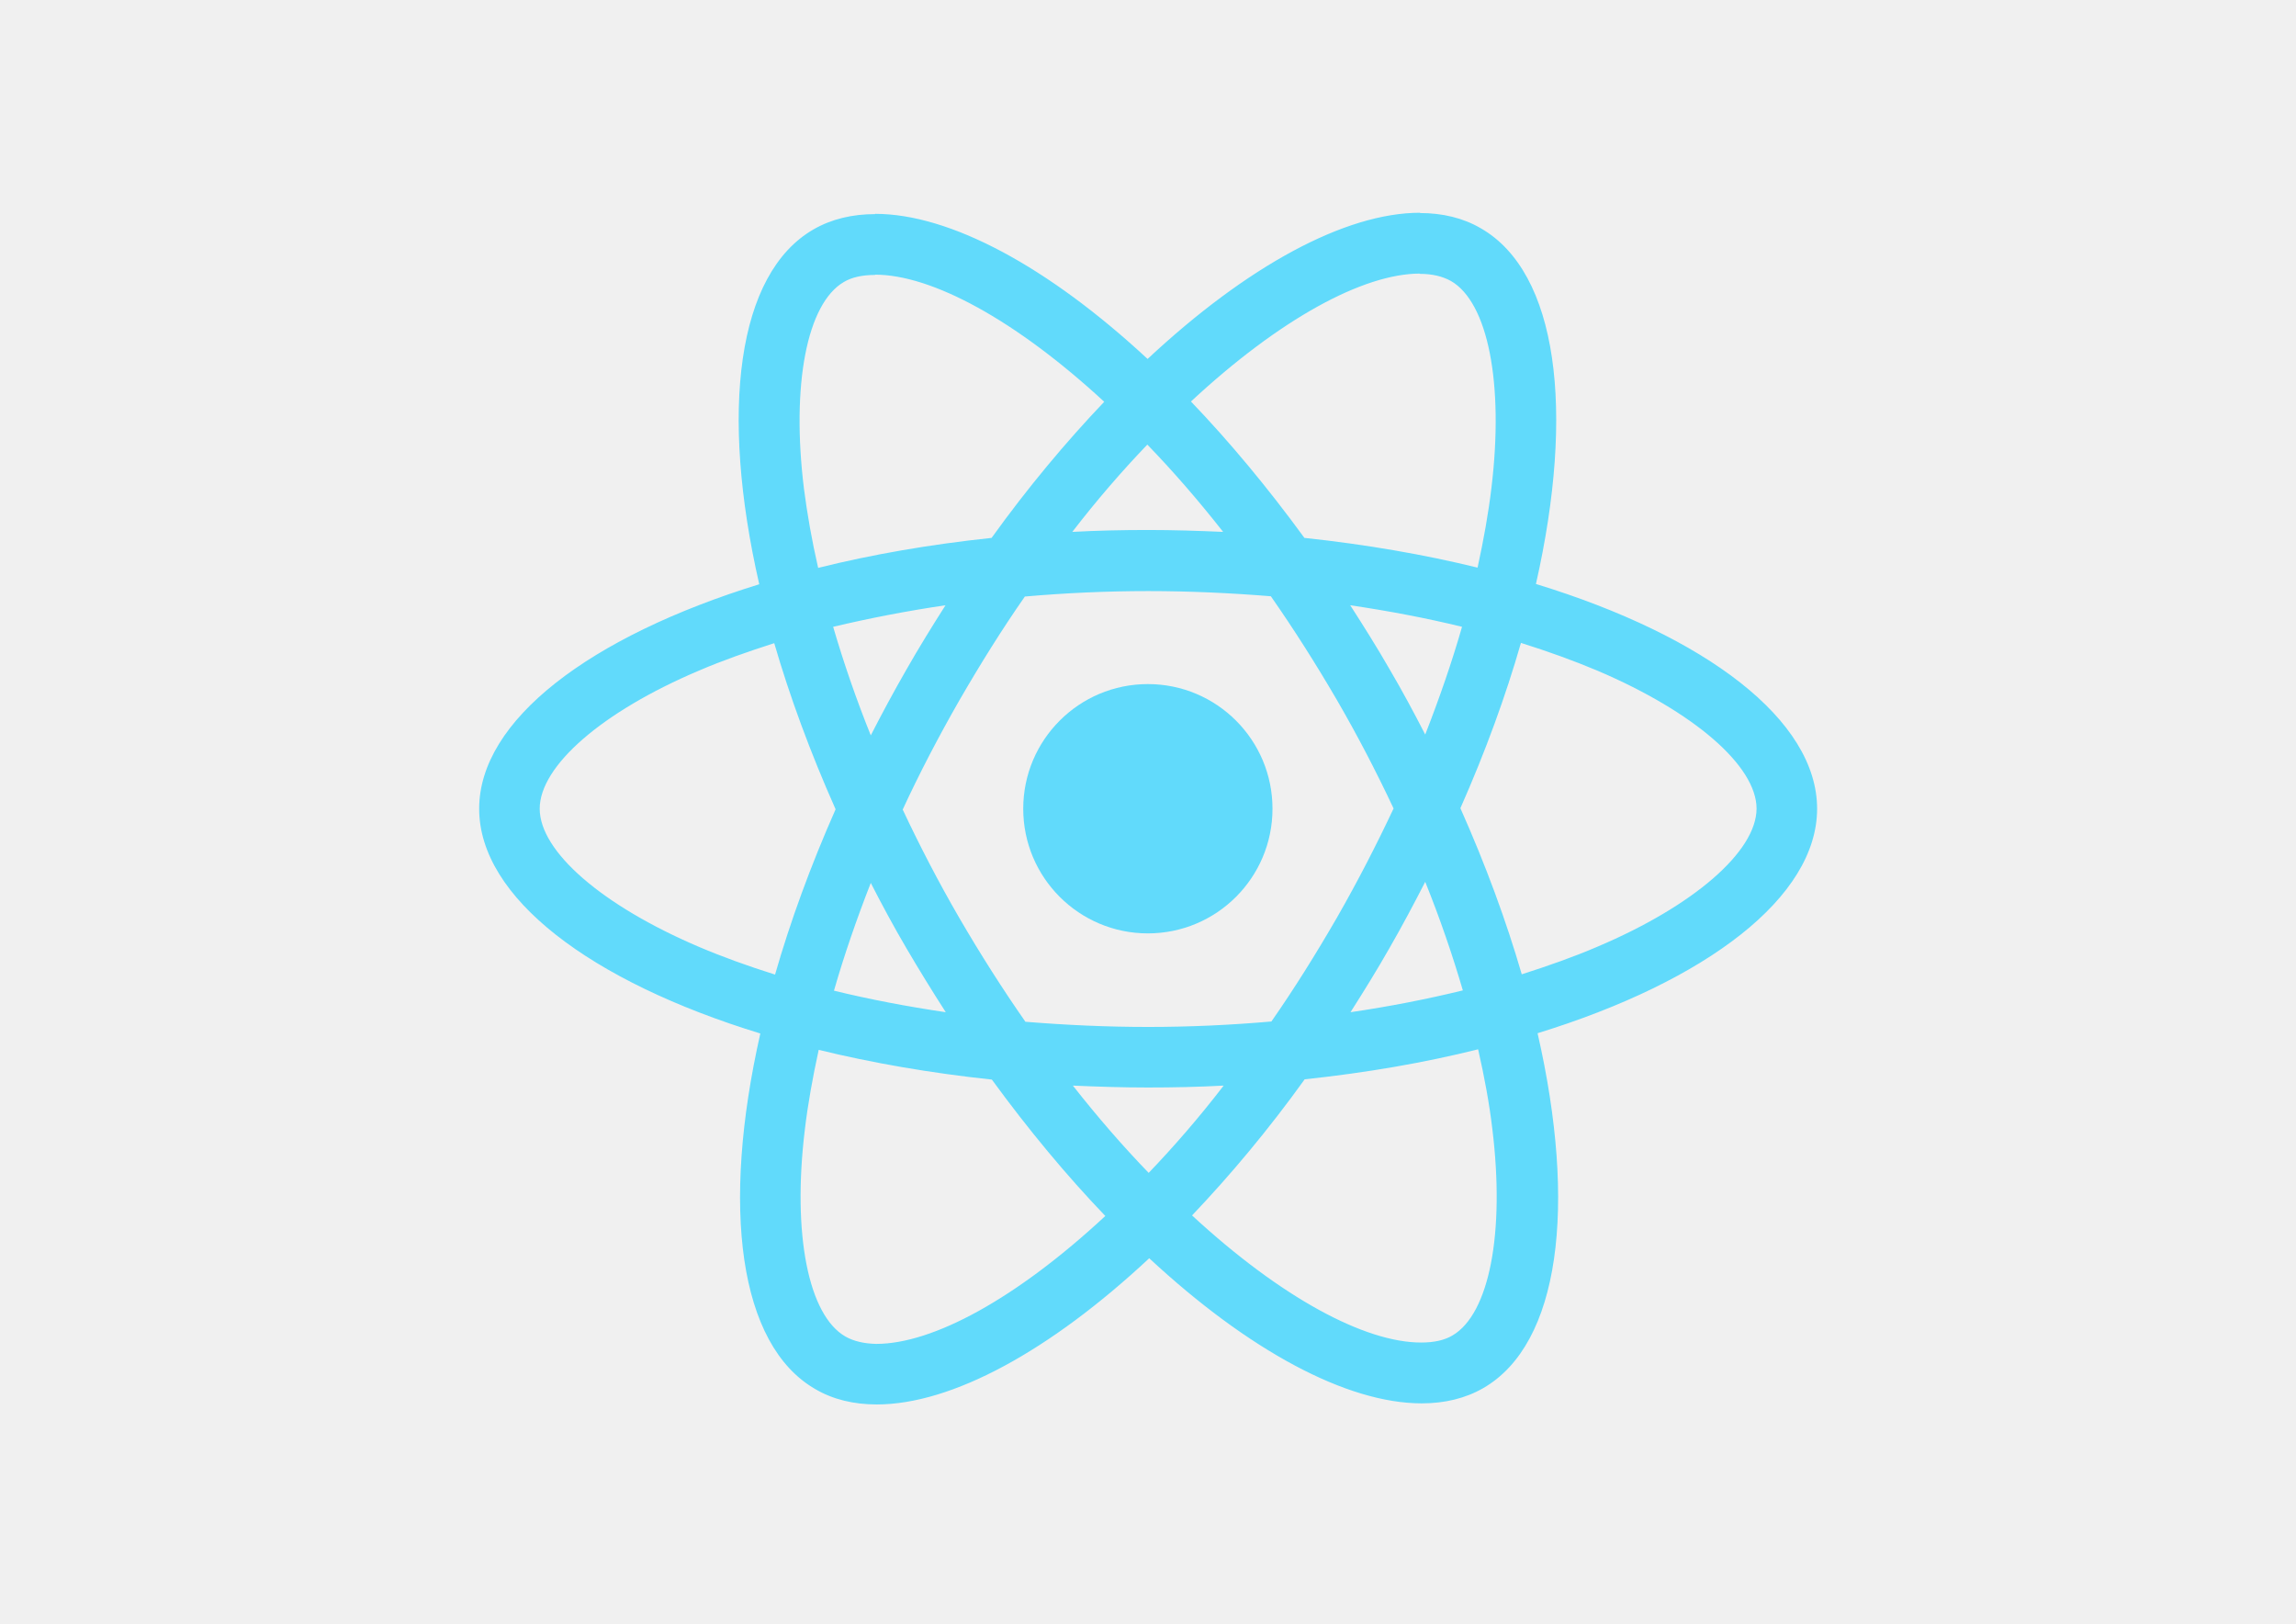
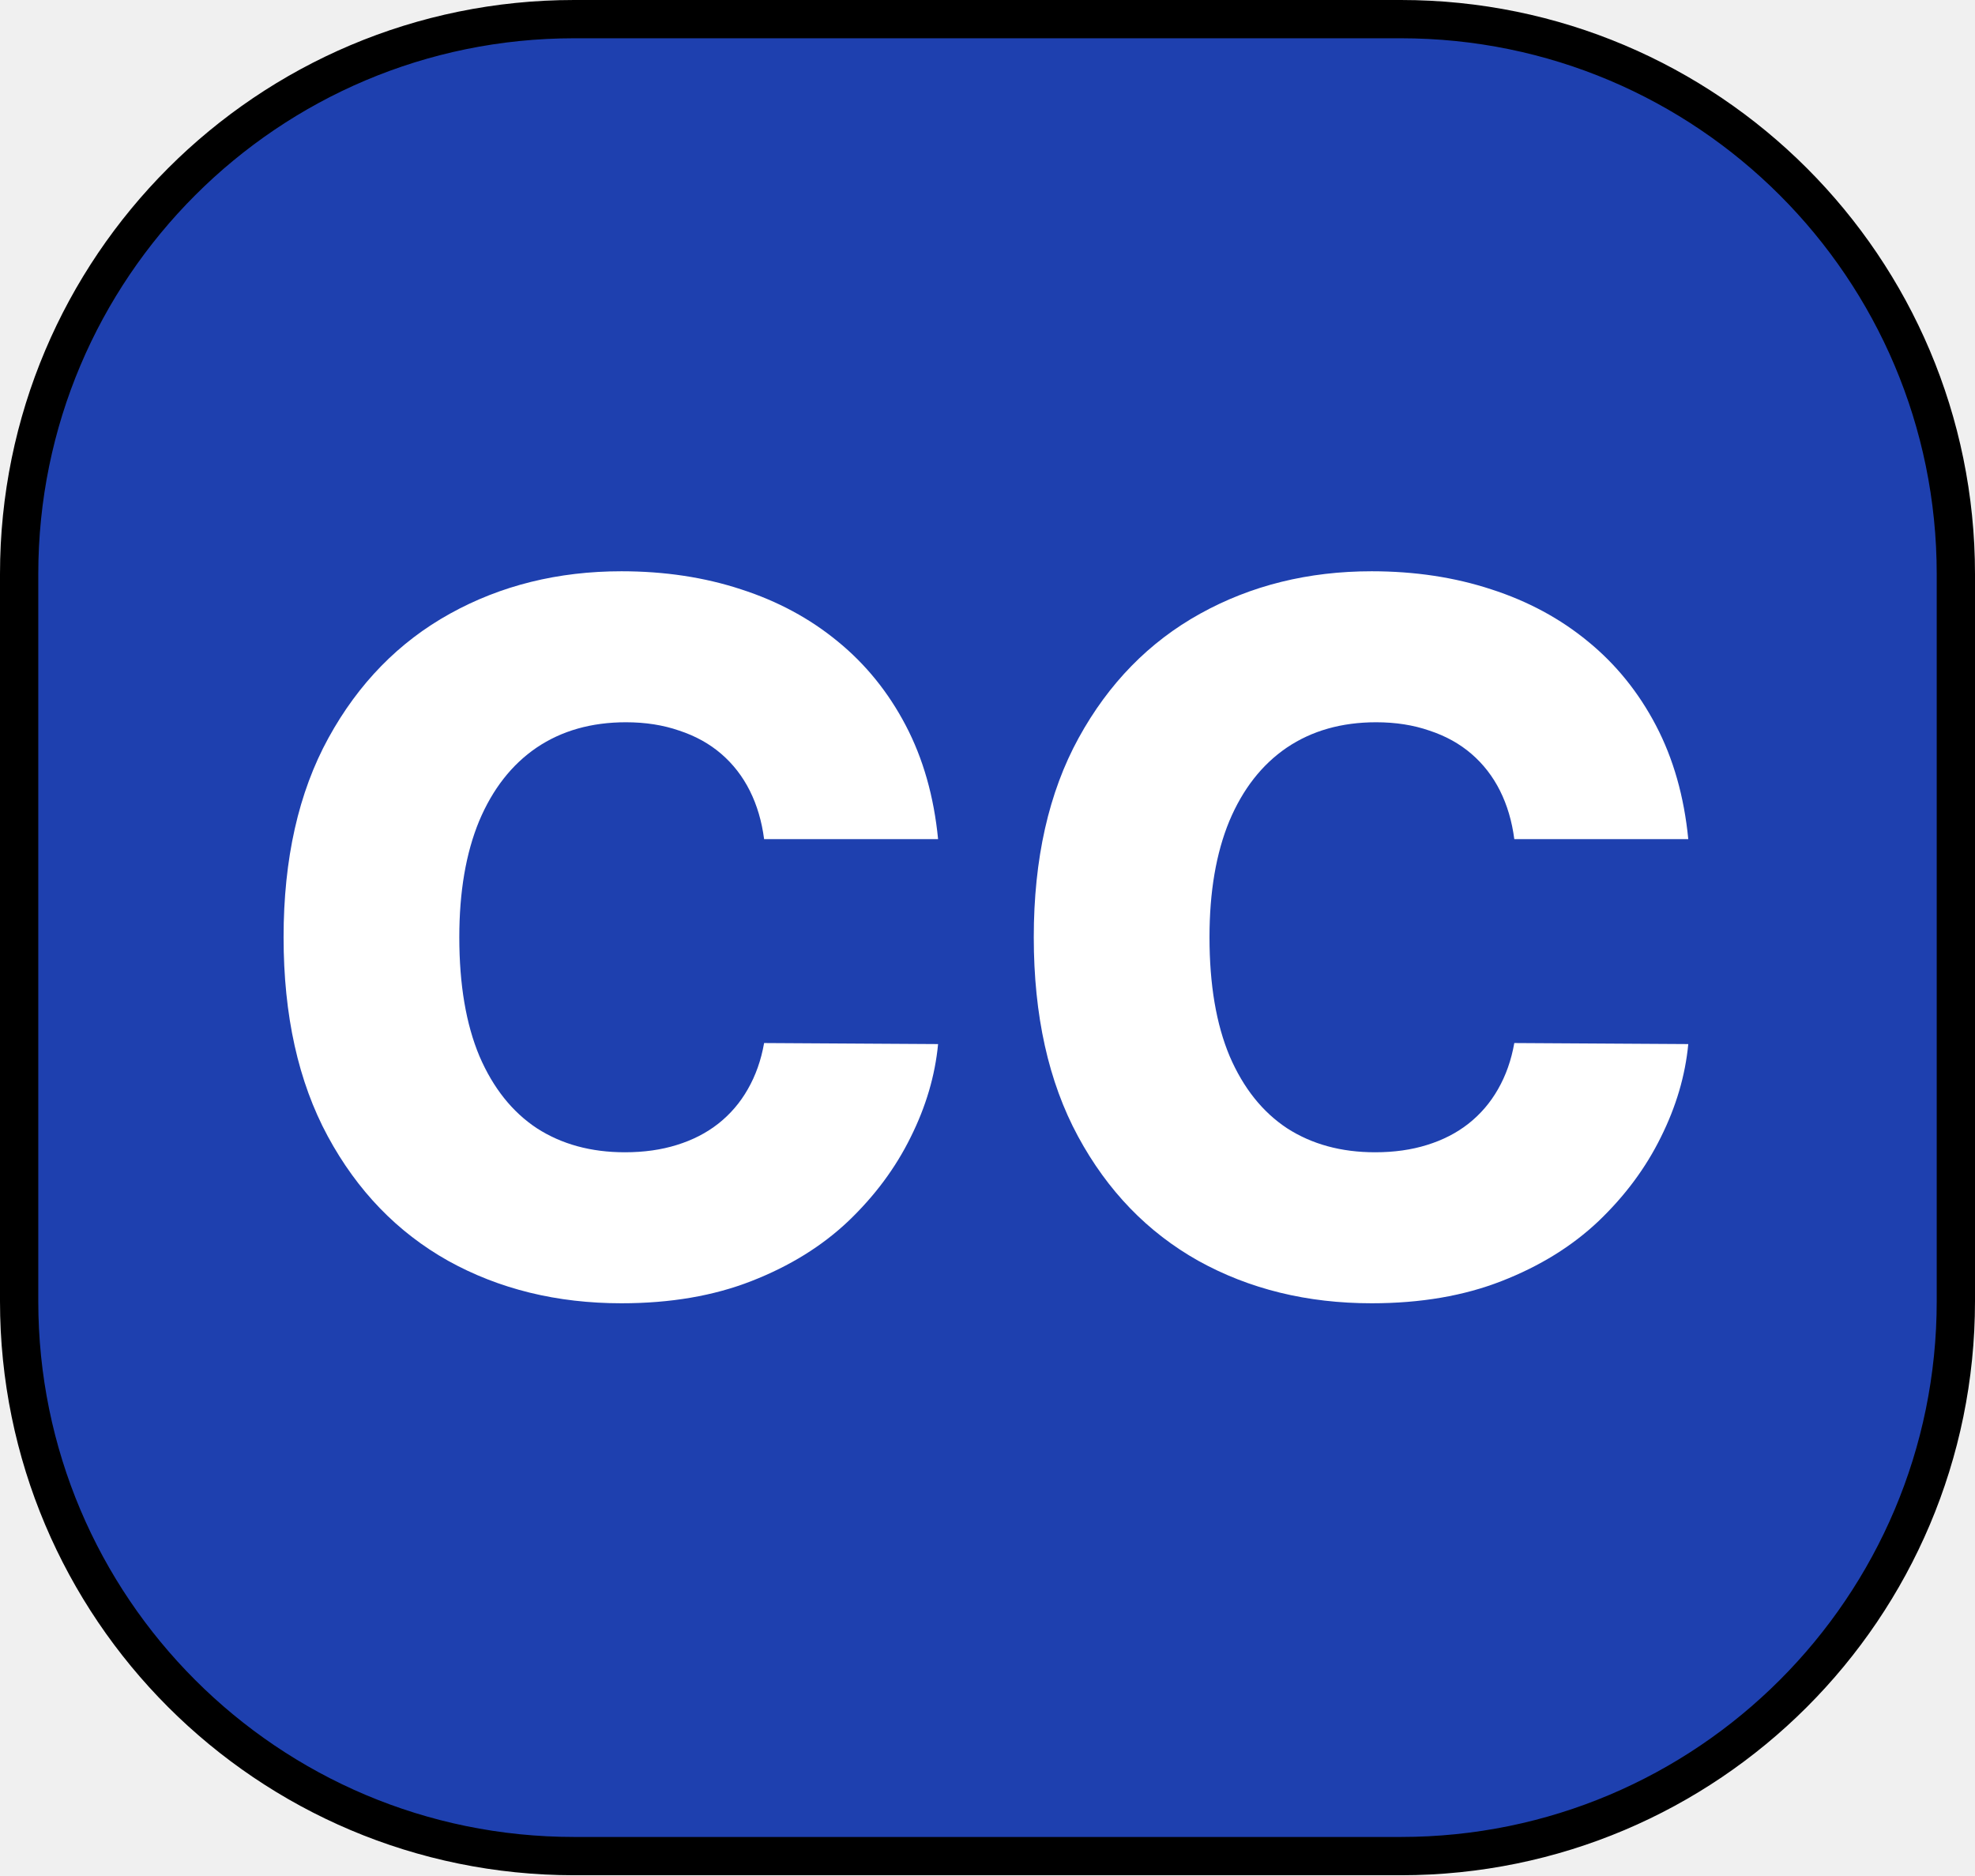
- <svg xmlns="http://www.w3.org/2000/svg" viewBox="0 0 841.9 595.3">
-   <g fill="#61DAFB">
-     <path d="M666.3 296.5c0-32.5-40.7-63.3-103.1-82.4 14.4-63.6 8-114.2-20.2-130.4-6.5-3.8-14.1-5.6-22.4-5.6v22.3c4.6 0 8.3.9 11.4 2.6 13.6 7.8 19.5 37.5 14.9 75.7-1.1 9.4-2.9 19.3-5.1 29.4-19.6-4.8-41-8.5-63.5-10.9-13.5-18.5-27.5-35.3-41.6-50 32.6-30.3 63.2-46.9 84-46.9V78c-27.5 0-63.5 19.6-99.9 53.6-36.4-33.8-72.4-53.2-99.9-53.2v22.3c20.7 0 51.4 16.5 84 46.6-14 14.7-28 31.4-41.3 49.9-22.6 2.4-44 6.1-63.6 11-2.3-10-4-19.7-5.2-29-4.7-38.2 1.1-67.9 14.6-75.8 3-1.8 6.9-2.6 11.5-2.6V78.5c-8.4 0-16 1.8-22.6 5.6-28.1 16.2-34.4 66.7-19.9 130.1-62.2 19.2-102.7 49.9-102.7 82.3 0 32.5 40.7 63.3 103.1 82.4-14.4 63.6-8 114.2 20.2 130.4 6.5 3.8 14.1 5.6 22.5 5.6 27.5 0 63.5-19.6 99.9-53.6 36.4 33.8 72.4 53.2 99.9 53.2 8.4 0 16-1.8 22.6-5.6 28.1-16.2 34.4-66.7 19.9-130.1 62-19.1 102.5-49.9 102.5-82.3zm-130.2-66.7c-3.7 12.9-8.3 26.2-13.5 39.5-4.1-8-8.4-16-13.1-24-4.6-8-9.5-15.8-14.4-23.4 14.2 2.1 27.9 4.7 41 7.9zm-45.8 106.5c-7.8 13.5-15.8 26.3-24.1 38.2-14.9 1.3-30 2-45.2 2-15.1 0-30.2-.7-45-1.9-8.3-11.9-16.4-24.6-24.2-38-7.6-13.1-14.5-26.4-20.8-39.8 6.2-13.4 13.2-26.8 20.7-39.9 7.8-13.5 15.8-26.3 24.1-38.2 14.9-1.3 30-2 45.2-2 15.1 0 30.2.7 45 1.9 8.3 11.9 16.4 24.6 24.2 38 7.6 13.1 14.5 26.4 20.8 39.8-6.3 13.4-13.2 26.8-20.7 39.9zm32.3-13c5.4 13.4 10 26.8 13.8 39.8-13.1 3.2-26.9 5.9-41.2 8 4.9-7.7 9.8-15.6 14.4-23.7 4.6-8 8.9-16.1 13-24.1zM421.2 430c-9.3-9.6-18.6-20.3-27.8-32 9 .4 18.2.7 27.5.7 9.4 0 18.7-.2 27.8-.7-9 11.7-18.3 22.4-27.5 32zm-74.4-58.9c-14.2-2.1-27.9-4.7-41-7.9 3.7-12.9 8.3-26.2 13.5-39.5 4.1 8 8.4 16 13.1 24 4.7 8 9.5 15.8 14.4 23.4zM420.7 163c9.3 9.6 18.6 20.3 27.8 32-9-.4-18.2-.7-27.5-.7-9.4 0-18.7.2-27.8.7 9-11.7 18.3-22.4 27.5-32zm-74 58.9c-4.9 7.7-9.8 15.6-14.4 23.7-4.6 8-8.9 16-13 24-5.4-13.4-10-26.8-13.8-39.8 13.1-3.1 26.9-5.8 41.2-7.9zm-90.5 125.2c-35.4-15.1-58.3-34.9-58.3-50.6 0-15.7 22.9-35.6 58.3-50.6 8.6-3.7 18-7 27.7-10.1 5.7 19.6 13.2 40 22.5 60.9-9.2 20.8-16.6 41.1-22.2 60.6-9.9-3.1-19.3-6.5-28-10.2zM310 490c-13.6-7.8-19.5-37.5-14.9-75.7 1.1-9.4 2.9-19.3 5.1-29.4 19.6 4.8 41 8.5 63.5 10.9 13.5 18.5 27.5 35.3 41.6 50-32.6 30.3-63.2 46.9-84 46.9-4.5-.1-8.3-1-11.3-2.7zm237.2-76.2c4.7 38.2-1.1 67.9-14.6 75.8-3 1.8-6.9 2.6-11.5 2.6-20.7 0-51.4-16.5-84-46.6 14-14.7 28-31.4 41.3-49.9 22.6-2.4 44-6.1 63.6-11 2.3 10.1 4.1 19.8 5.2 29.1zm38.5-66.7c-8.6 3.7-18 7-27.7 10.1-5.7-19.6-13.2-40-22.5-60.9 9.2-20.8 16.6-41.1 22.2-60.6 9.9 3.1 19.3 6.5 28.1 10.2 35.4 15.1 58.3 34.9 58.3 50.6-.1 15.7-23 35.6-58.4 50.6zM320.8 78.4z" />
-     <circle cx="420.9" cy="296.5" r="45.7" />
-     <path d="M520.5 78.1z" />
-   </g>
+ <svg xmlns="http://www.w3.org/2000/svg" width="258" height="245" viewBox="0 0 258 245" fill="none">
+   <path d="M183 2.5H75C34.959 2.5 2.5 34.959 2.5 75V170C2.5 210.041 34.959 242.5 75 242.5H183C223.041 242.5 255.5 210.041 255.5 170V75C255.5 34.959 223.041 2.5 183 2.5Z" fill="#1E40AF" />
+   <path d="M183 2.5H75C34.959 2.5 2.5 34.959 2.5 75V170C2.5 210.041 34.959 242.5 75 242.5H183C223.041 242.5 255.5 210.041 255.5 170V75C255.5 34.959 223.041 2.5 183 2.5Z" stroke="black" stroke-width="5" />
+   <path d="M122.545 109.636H99.818C99.515 107.303 98.894 105.197 97.954 103.318C97.015 101.439 95.773 99.833 94.227 98.5C92.682 97.167 90.849 96.151 88.727 95.454C86.636 94.727 84.318 94.364 81.773 94.364C77.258 94.364 73.364 95.47 70.091 97.682C66.849 99.894 64.349 103.091 62.591 107.273C60.864 111.455 60 116.515 60 122.455C60 128.636 60.879 133.818 62.636 138C64.424 142.152 66.924 145.288 70.136 147.409C73.379 149.5 77.212 150.545 81.636 150.545C84.121 150.545 86.379 150.227 88.409 149.591C90.47 148.955 92.273 148.03 93.818 146.818C95.394 145.576 96.682 144.076 97.682 142.318C98.712 140.53 99.424 138.515 99.818 136.273L122.545 136.409C122.152 140.53 120.955 144.591 118.955 148.591C116.985 152.591 114.273 156.242 110.818 159.545C107.364 162.818 103.152 165.424 98.182 167.364C93.242 169.303 87.576 170.273 81.182 170.273C72.758 170.273 65.212 168.424 58.545 164.727C51.909 161 46.667 155.576 42.818 148.455C38.97 141.333 37.045 132.667 37.045 122.455C37.045 112.212 39 103.53 42.909 96.409C46.818 89.288 52.106 83.879 58.773 80.182C65.439 76.485 72.909 74.636 81.182 74.636C86.818 74.636 92.03 75.424 96.818 77C101.606 78.546 105.818 80.818 109.455 83.818C113.091 86.788 116.045 90.439 118.318 94.773C120.591 99.106 122 104.061 122.545 109.636Z" fill="white" />
+   <path d="M220.545 109.636H197.818C197.515 107.303 196.894 105.197 195.955 103.318C195.015 101.439 193.773 99.833 192.227 98.5C190.682 97.167 188.848 96.151 186.727 95.454C184.636 94.727 182.318 94.364 179.773 94.364C175.258 94.364 171.364 95.47 168.091 97.682C164.848 99.894 162.348 103.091 160.591 107.273C158.864 111.455 158 116.515 158 122.455C158 128.636 158.879 133.818 160.636 138C162.424 142.152 164.924 145.288 168.136 147.409C171.379 149.5 175.212 150.545 179.636 150.545C182.121 150.545 184.379 150.227 186.409 149.591C188.47 148.955 190.273 148.03 191.818 146.818C193.394 145.576 194.682 144.076 195.682 142.318C196.712 140.53 197.424 138.515 197.818 136.273L220.545 136.409C220.152 140.53 218.955 144.591 216.955 148.591C214.985 152.591 212.273 156.242 208.818 159.545C205.364 162.818 201.152 165.424 196.182 167.364C191.242 169.303 185.576 170.273 179.182 170.273C170.758 170.273 163.212 168.424 156.545 164.727C149.909 161 144.667 155.576 140.818 148.455C136.97 141.333 135.045 132.667 135.045 122.455C135.045 112.212 137 103.53 140.909 96.409C144.818 89.288 150.106 83.879 156.773 80.182C163.439 76.485 170.909 74.636 179.182 74.636C184.818 74.636 190.03 75.424 194.818 77C199.606 78.546 203.818 80.818 207.455 83.818C211.091 86.788 214.045 90.439 216.318 94.773C218.591 99.106 220 104.061 220.545 109.636Z" fill="white" />
</svg>
